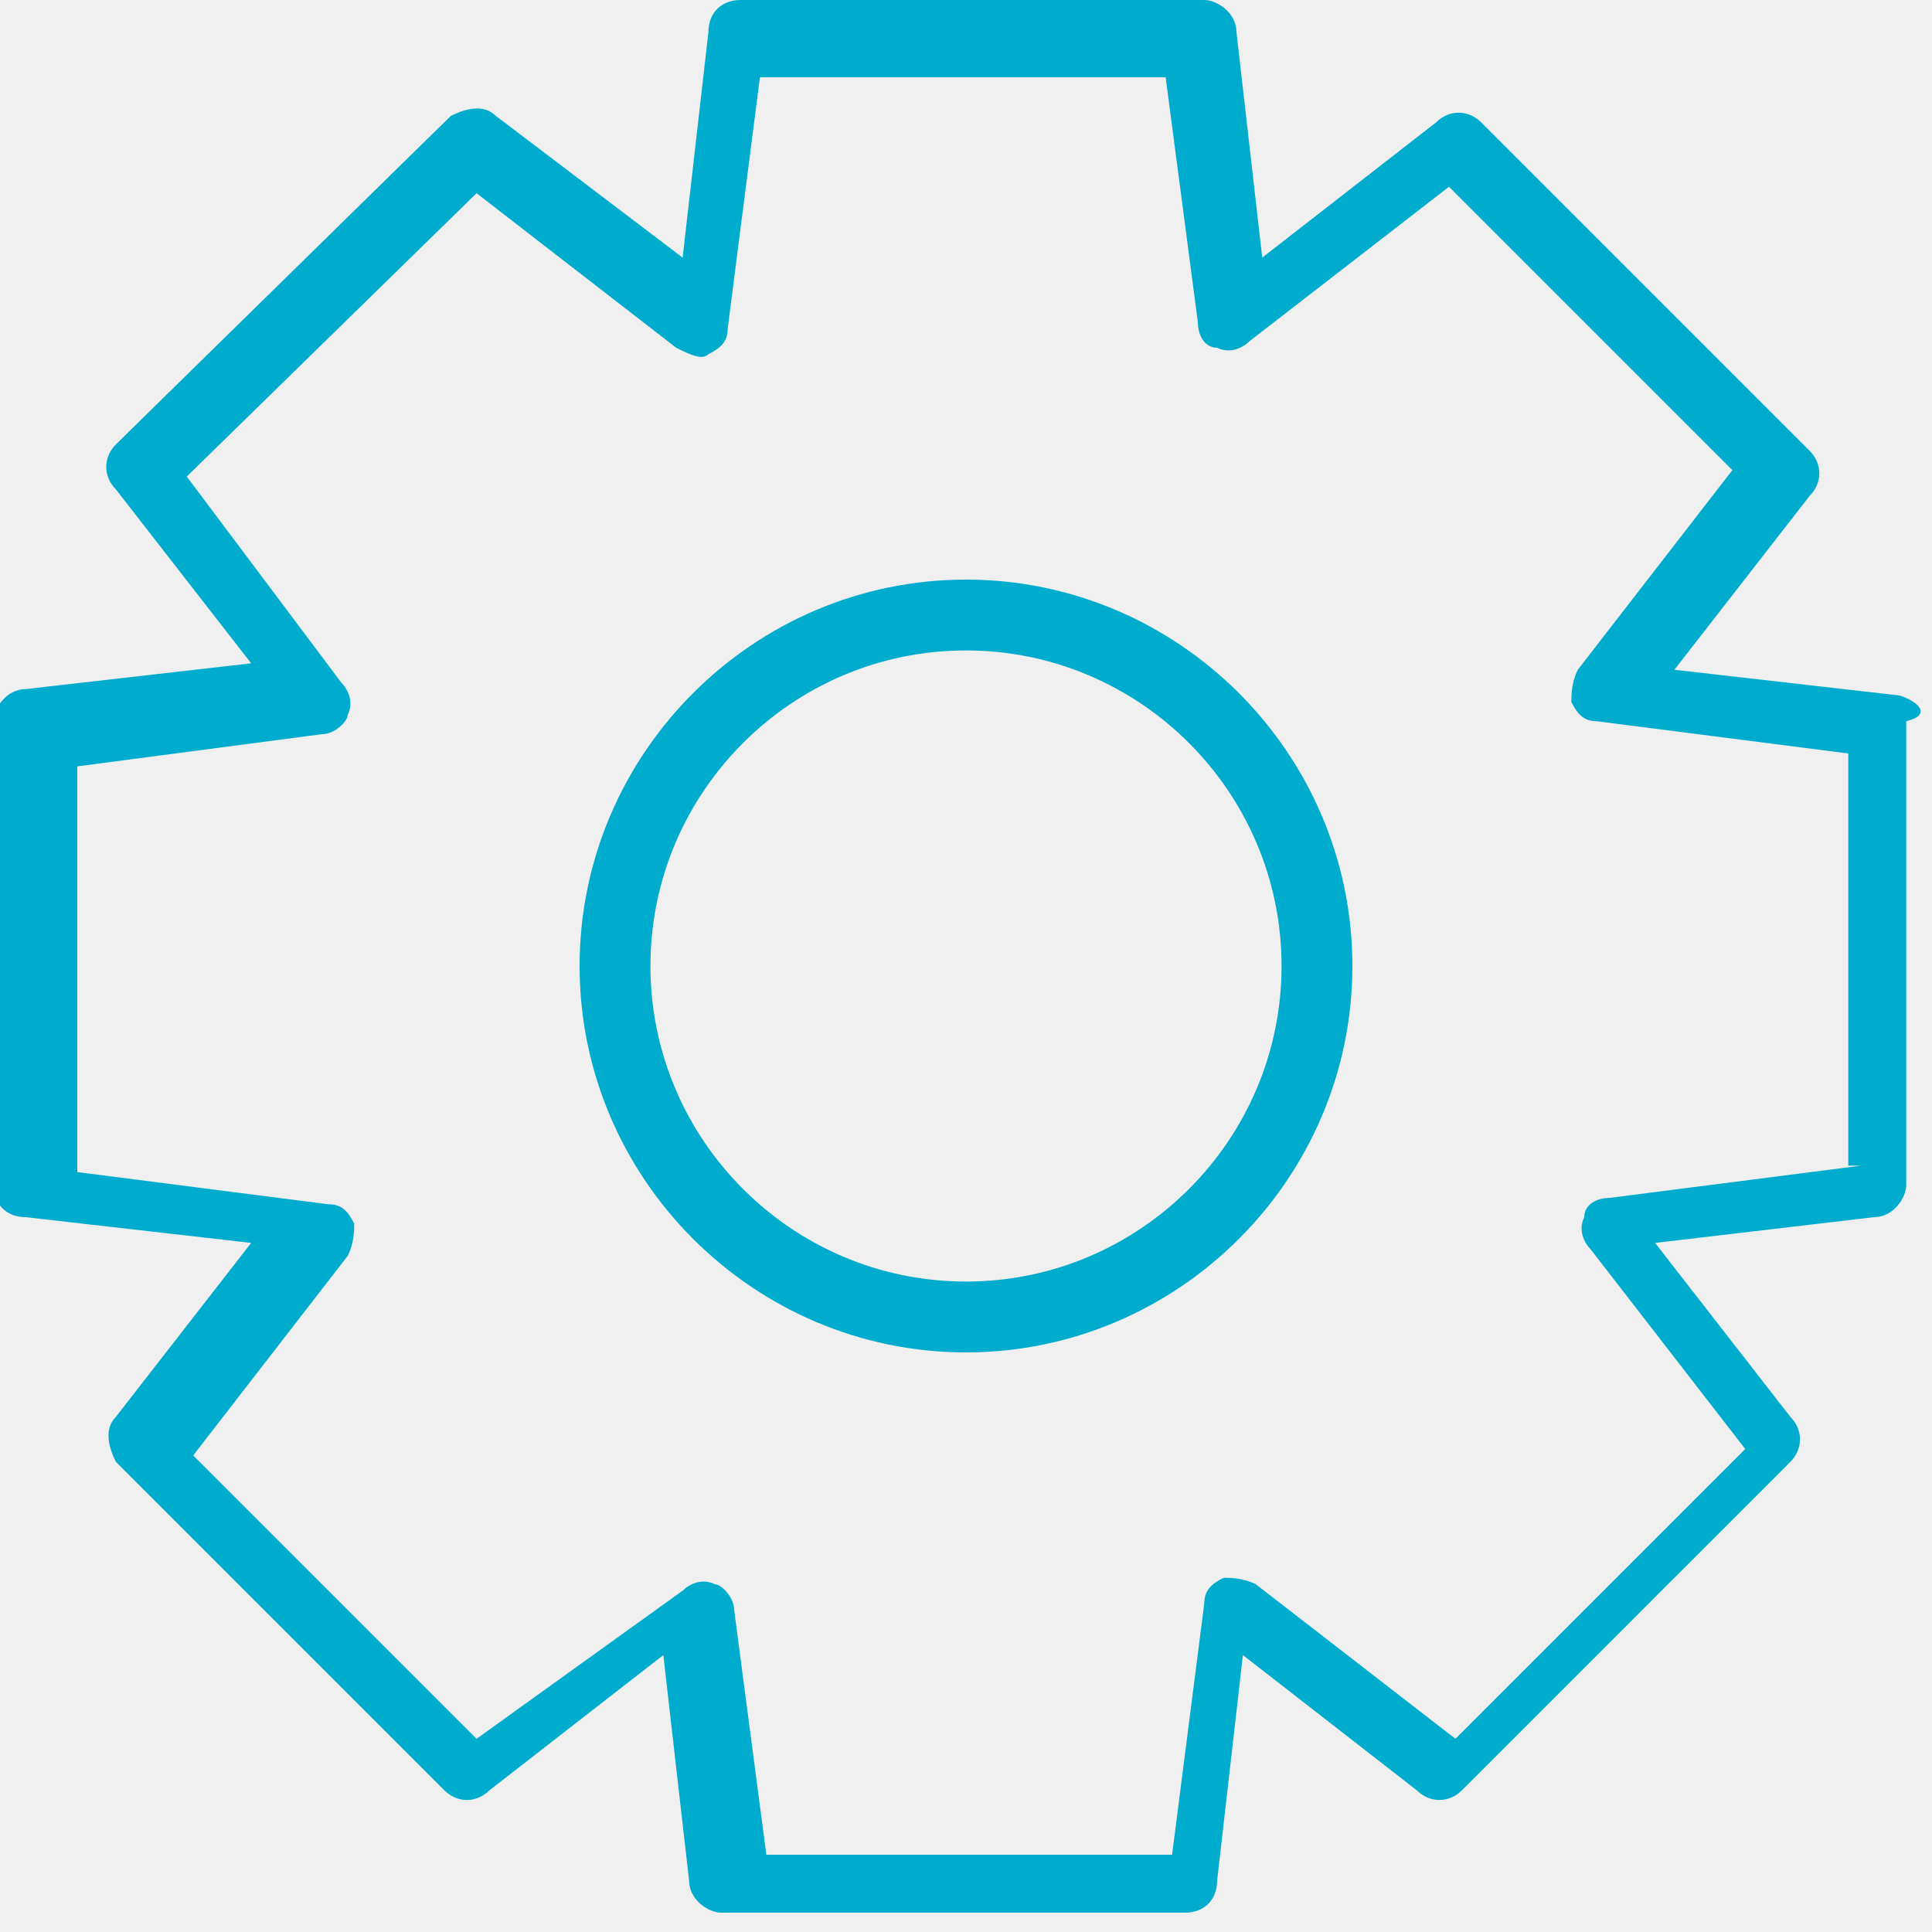
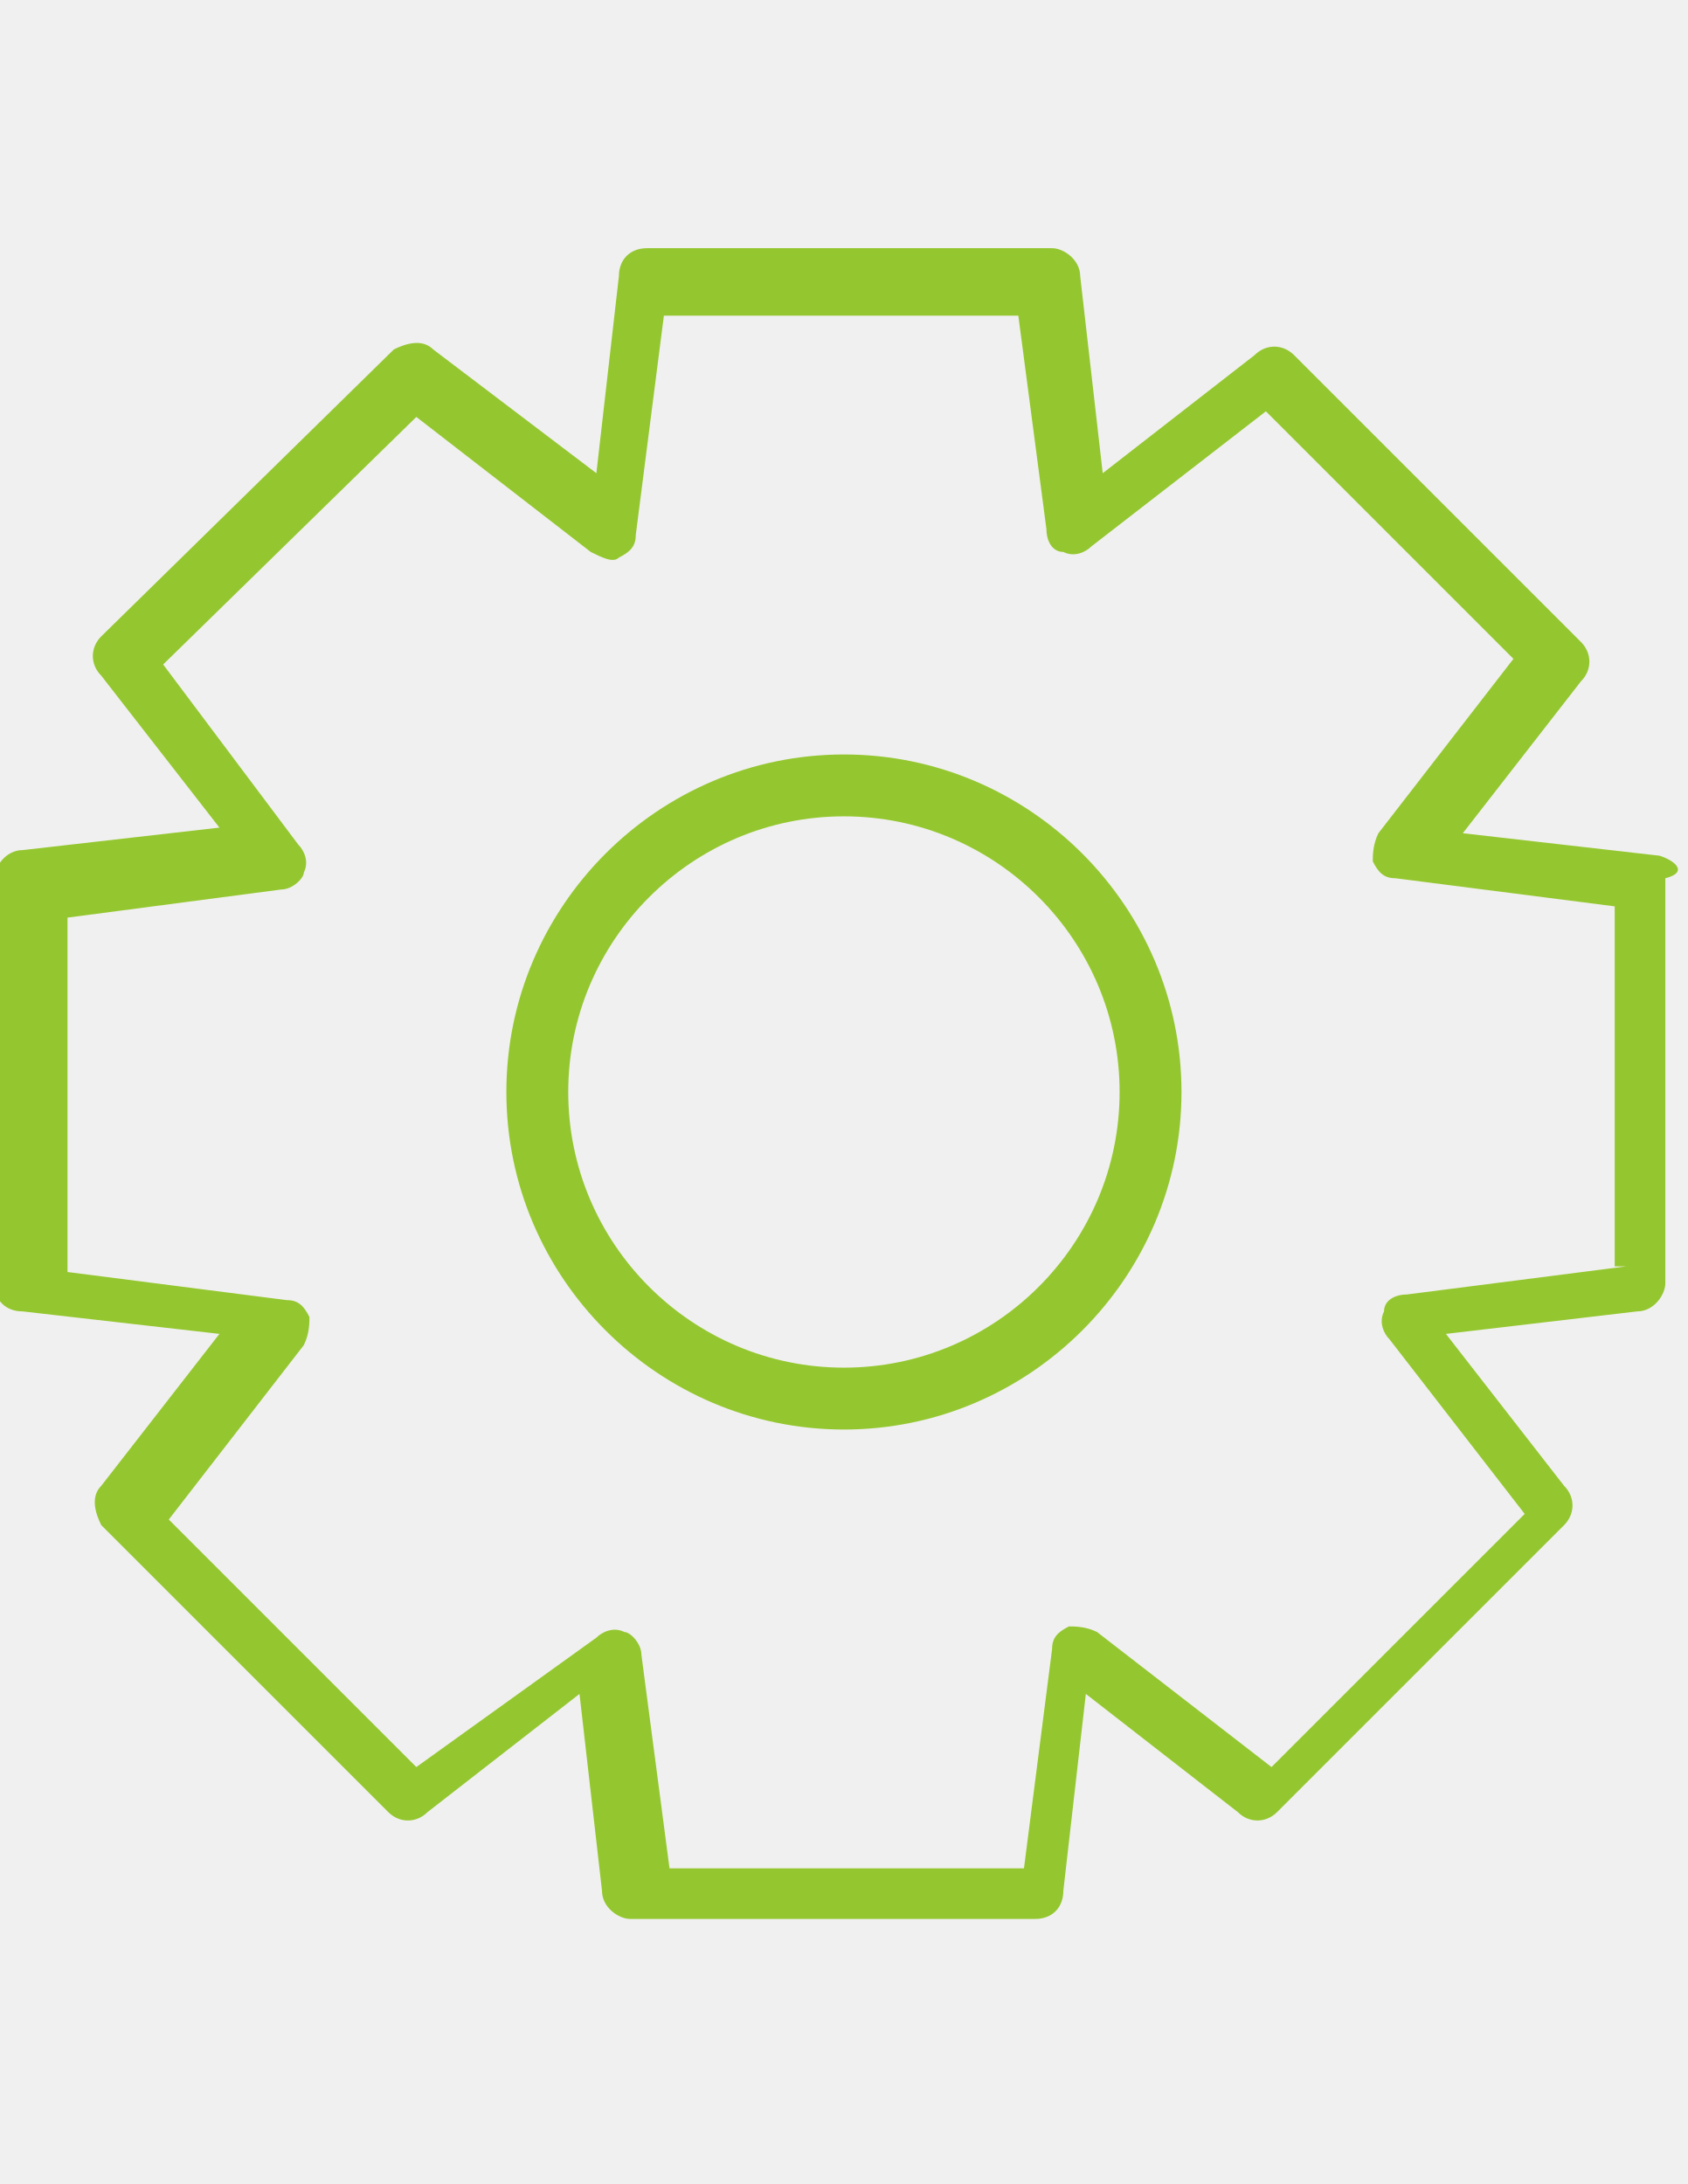
- <svg xmlns="http://www.w3.org/2000/svg" version="1.1" id="Layer_1" x="0px" y="0px" viewBox="0 0 30 30" style="enable-background:new 0 0 30 30;" xml:space="preserve">
-   <style type="text/css">
- 	.st0{fill-rule:evenodd;clip-rule:evenodd;fill:#FFFFFF;}
- 	.st1{fill:#FFFFFF;}
- 	.st2{fill:#00ACCD;}
- 	.st3{fill:#B3B3B3;}
- 	.st4{fill:#006472;}
- 	.st5{fill:#E5E5E5;}
- 	.st6{fill:#003239;}
- 	.st7{fill:#FFCC00;}
- 	.st8{fill:#FF3300;}
- 	.st9{fill:#F7921E;}
- 	.st10{fill:#646464;}
- </style>
+ <svg xmlns="http://www.w3.org/2000/svg" version="1.1" id="Layer_1" x="0px" y="0px" width="612px" height="792px" viewBox="0 0 612 792" enable-background="new 0 0 612 792" xml:space="preserve">
  <g>
-     <path class="st2" d="M15,9c-3.3,0-6,2.7-6,6c0,3.3,2.7,6,6,6c3.3,0,6-2.7,6-6C21,11.7,18.3,9,15,9z M15,19.9   c-2.7,0-4.9-2.2-4.9-4.9c0-2.7,2.2-4.9,4.9-4.9c2.7,0,4.9,2.2,4.9,4.9C19.9,17.7,17.7,19.9,15,19.9z" />
-     <path class="st2" d="M29.5,10.8l-3.5-0.4l2.1-2.7c0.2-0.2,0.2-0.5,0-0.7l-5.1-5.1c-0.2-0.2-0.5-0.2-0.7,0l-2.7,2.1l-0.4-3.5   c0-0.3-0.3-0.5-0.5-0.5h-7.2c-0.3,0-0.5,0.2-0.5,0.5l-0.4,3.5L7.7,1.8c-0.2-0.2-0.5-0.1-0.7,0L1.8,6.9c-0.2,0.2-0.2,0.5,0,0.7   l2.1,2.7l-3.5,0.4c-0.3,0-0.5,0.3-0.5,0.5v7.2c0,0.3,0.2,0.5,0.5,0.5l3.5,0.4l-2.1,2.7c-0.2,0.2-0.1,0.5,0,0.7l5.1,5.1   c0.2,0.2,0.5,0.2,0.7,0l2.7-2.1l0.4,3.5c0,0.3,0.3,0.5,0.5,0.5h7.2c0.3,0,0.5-0.2,0.5-0.5l0.4-3.5l2.7,2.1c0.2,0.2,0.5,0.2,0.7,0   l5.1-5.1c0.2-0.2,0.2-0.5,0-0.7l-2.1-2.7l3.4-0.4c0.3,0,0.5-0.3,0.5-0.5v-7.2C30,11.1,29.8,10.9,29.5,10.8z M28.9,18.1L25,18.6   c-0.2,0-0.4,0.1-0.4,0.3c-0.1,0.2,0,0.4,0.1,0.5l2.4,3.1L22.6,27l-3.1-2.4c-0.2-0.1-0.4-0.1-0.5-0.1c-0.2,0.1-0.3,0.2-0.3,0.4   l-0.5,3.9h-6.3L11.4,25c0-0.2-0.2-0.4-0.3-0.4c-0.2-0.1-0.4,0-0.5,0.1L7.4,27l-4.4-4.4l2.4-3.1c0.1-0.2,0.1-0.4,0.1-0.5   c-0.1-0.2-0.2-0.3-0.4-0.3l-3.9-0.5v-6.3L5,11.4c0.2,0,0.4-0.2,0.4-0.3c0.1-0.2,0-0.4-0.1-0.5L2.9,7.4L7.4,3l3.1,2.4   c0.2,0.1,0.4,0.2,0.5,0.1c0.2-0.1,0.3-0.2,0.3-0.4l0.5-3.9h6.3L18.6,5c0,0.2,0.1,0.4,0.3,0.4c0.2,0.1,0.4,0,0.5-0.1l3.1-2.4   l4.4,4.4l-2.4,3.1c-0.1,0.2-0.1,0.4-0.1,0.5c0.1,0.2,0.2,0.3,0.4,0.3l3.9,0.5V18.1z" />
+     <path fill="#94C72F" d="M306,273.6c-67.32,0-122.4,55.08-122.4,122.4c0,67.32,55.08,122.4,122.4,122.4   c67.32,0,122.4-55.08,122.4-122.4C428.4,328.68,373.32,273.6,306,273.6z M306,495.96c-55.08,0-99.96-44.88-99.96-99.96   s44.88-99.96,99.96-99.96s99.96,44.88,99.96,99.96S361.08,495.96,306,495.96z" />
+     <path fill="#94C72F" d="M601.8,310.32l-71.399-8.16l42.84-55.08c4.08-4.08,4.08-10.2,0-14.28L469.2,128.76   c-4.08-4.08-10.2-4.08-14.28,0l-55.08,42.84l-8.16-71.4c0-6.12-6.12-10.2-10.199-10.2H234.6c-6.12,0-10.2,4.08-10.2,10.2   l-8.16,71.4l-59.16-44.88c-4.08-4.08-10.2-2.04-14.28,0L36.72,230.76c-4.08,4.08-4.08,10.2,0,14.28l42.84,55.08l-71.4,8.16   c-6.12,0-10.2,6.12-10.2,10.2v146.88c0,6.12,4.08,10.199,10.2,10.199l71.4,8.16L36.72,538.8c-4.08,4.08-2.04,10.2,0,14.28   l104.04,104.04c4.08,4.08,10.2,4.08,14.28,0l55.08-42.84l8.16,71.399c0,6.12,6.12,10.2,10.2,10.2h146.88   c6.119,0,10.199-4.08,10.199-10.2l8.16-71.399l55.08,42.84c4.08,4.08,10.2,4.08,14.28,0l104.04-104.04c4.08-4.08,4.08-10.2,0-14.28   l-42.84-55.08l69.359-8.16c6.12,0,10.2-6.119,10.2-10.199V318.48C612,316.44,607.92,312.36,601.8,310.32z M589.56,459.24   L510,469.44c-4.08,0-8.16,2.04-8.16,6.119c-2.04,4.08,0,8.16,2.04,10.2L552.84,549l-91.8,91.8l-63.24-48.96   c-4.08-2.04-8.16-2.04-10.2-2.04c-4.08,2.04-6.119,4.08-6.119,8.16l-10.2,79.56H242.76L232.56,600c0-4.08-4.08-8.16-6.12-8.16   c-4.08-2.04-8.16,0-10.2,2.04l-65.28,46.92L61.2,551.04l48.96-63.24c2.04-4.08,2.04-8.16,2.04-10.2   c-2.04-4.08-4.08-6.119-8.16-6.119l-79.56-10.2V332.76l77.52-10.2c4.08,0,8.16-4.08,8.16-6.12c2.04-4.08,0-8.16-2.04-10.2   l-48.96-65.28l91.8-89.76l63.24,48.96c4.08,2.04,8.16,4.08,10.2,2.04c4.08-2.04,6.12-4.08,6.12-8.16l10.2-79.56h128.52l10.2,77.52   c0,4.08,2.04,8.16,6.119,8.16c4.08,2.04,8.16,0,10.2-2.04L459,149.16l89.76,89.76l-48.96,63.24c-2.04,4.08-2.04,8.16-2.04,10.2   c2.04,4.08,4.08,6.12,8.16,6.12l79.561,10.2v130.56H589.56z" />
  </g>
</svg>
